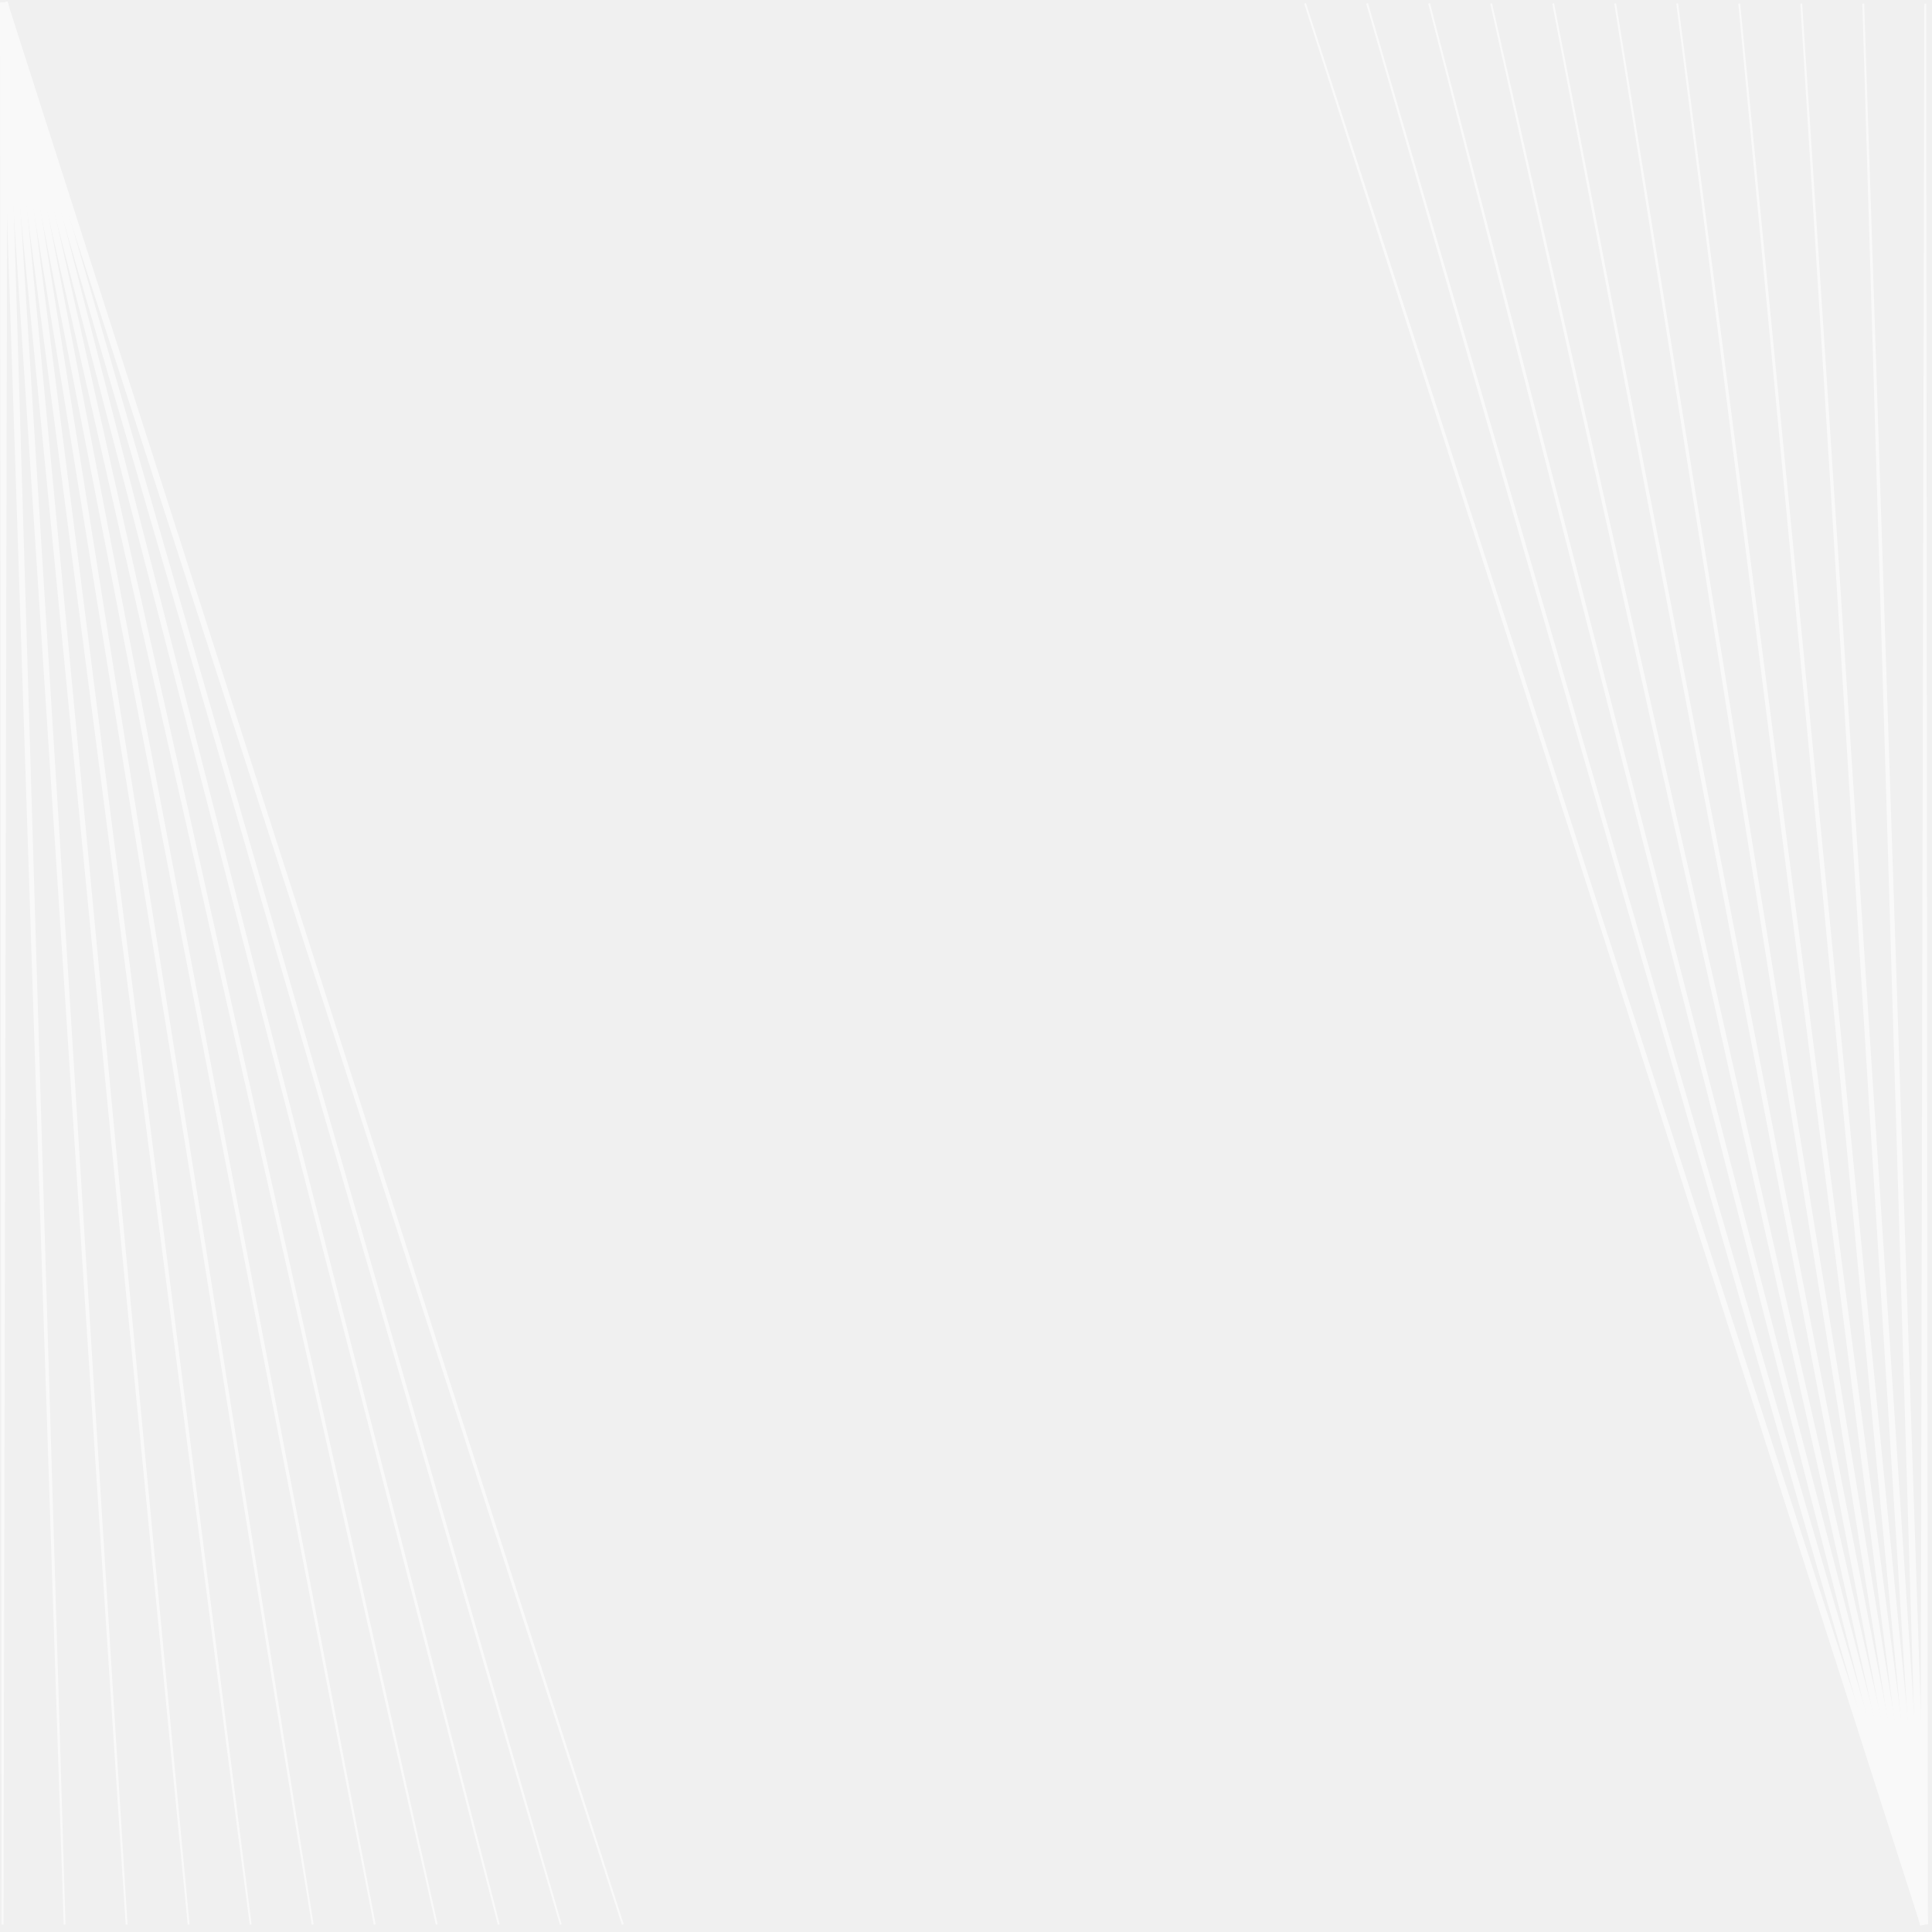
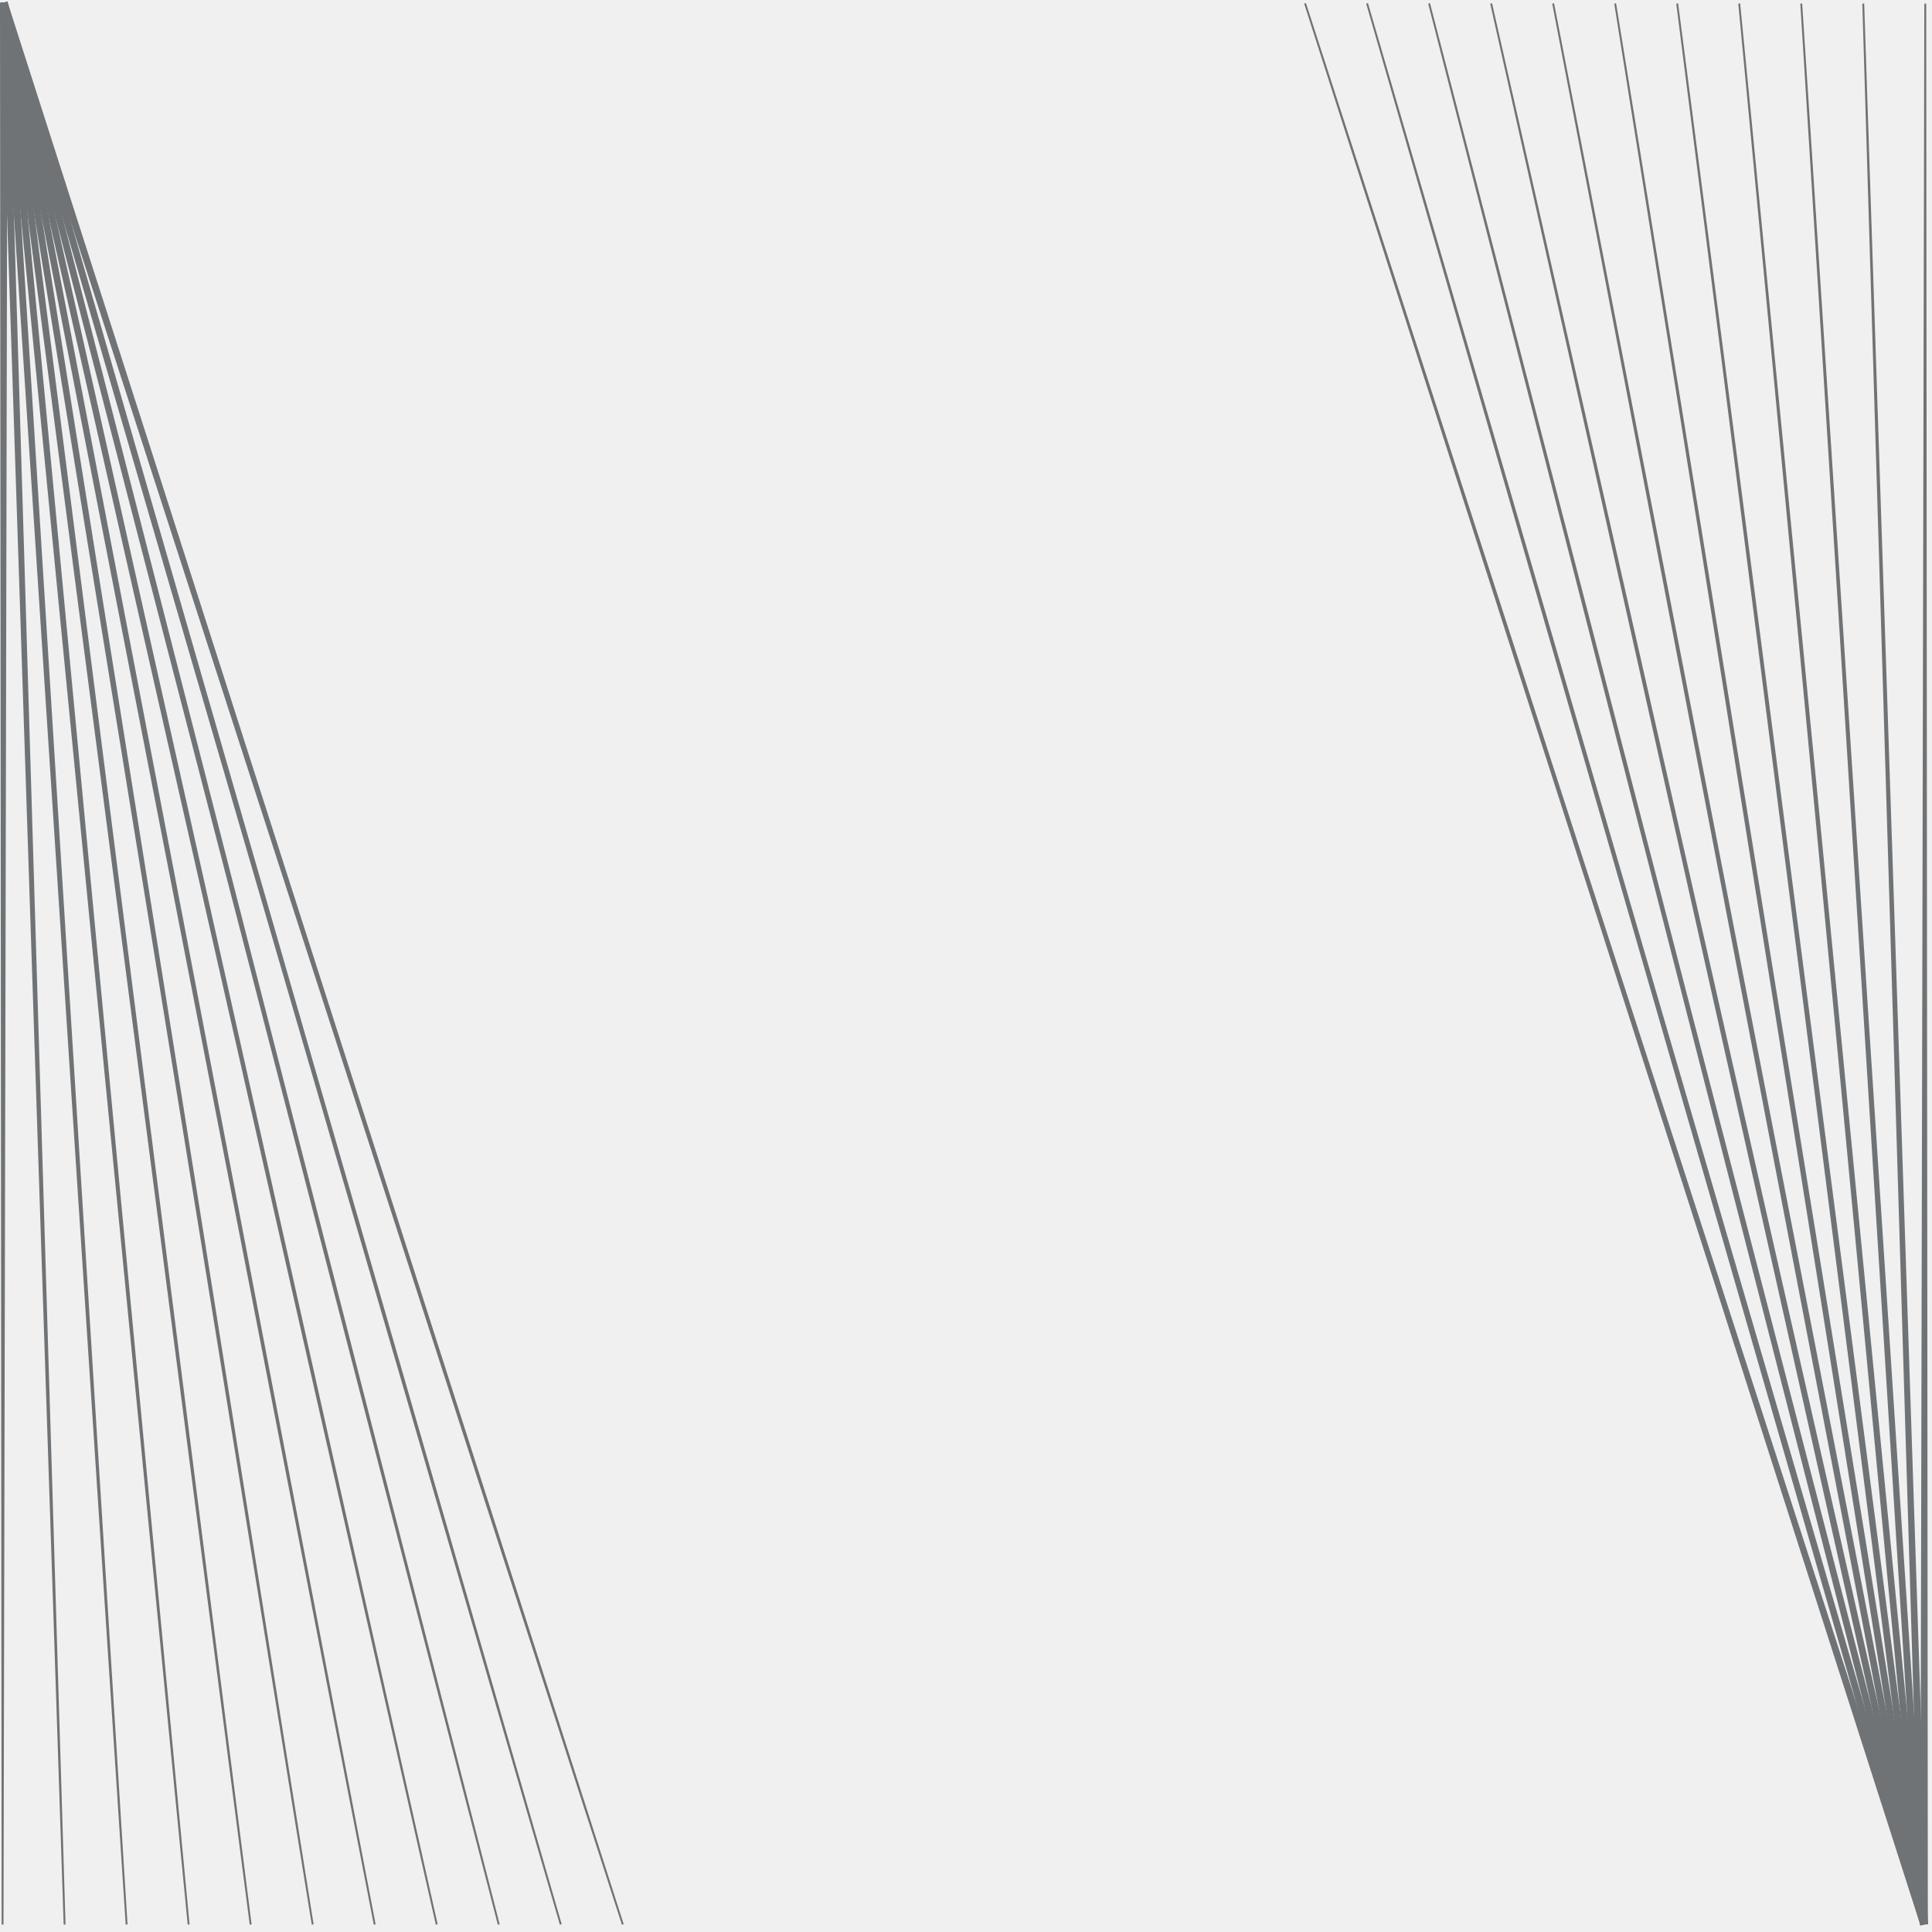
<svg xmlns="http://www.w3.org/2000/svg" width="294" height="294">
-   <g fill="#FFF" fill-rule="evenodd" opacity=".6">
+   <g fill="#707376" fill-rule="evenodd">
    <path d="M292.222 292.84h1.147L293.12.546l-.288-.001z" />
    <path d="M283.395.546l8.827 292.313 1.147-.036L283.682.537z" />
    <path d="M273.958.547l18.265 292.33 1.145-.073L274.243.529z" />
    <path d="M264.52.549l27.704 292.346 1.142-.11L264.806.521z" />
    <path d="M255.082.55l37.145 292.363 1.138-.146L255.366.513z" />
    <path d="M245.645.55l46.584 292.381 1.131-.182L245.928.505z" />
    <path d="M236.207.552l56.025 292.396 1.127-.217L236.489.497z" />
    <path d="M226.77.552l65.467 292.414 1.117-.253L227.05.49z" />
    <path d="M217.332.553l74.908 292.43 1.11-.286L217.61.481z" />
    <path d="M207.895.553L292.245 293l1.1-.32L208.17.474z" />
    <path d="M198.459.554l93.79 292.462 1.091-.352L198.731.465zM.248 292.871h.286L1.147.405H0z" />
    <path d="M0 .424l9.687 292.45.286-.01L1.146.387z" />
    <path d="M0 .442l19.126 292.434.285-.018L1.145.368z" />
    <path d="M.002.46L28.563 292.88l.285-.027L1.144.35z" />
    <path d="M.004.478l37.998 292.403.285-.036L1.142.332z" />
    <path d="M.007.496l47.434 292.387.283-.045L1.139.314z" />
    <path d="M.01.514l56.87 292.372.282-.055L1.136.297z" />
    <path d="M.013.532L66.32 292.888l.28-.063L1.131.28z" />
    <path d="M.018.549l75.74 292.342.278-.072L1.128.262z" />
    <path d="M.022.565l85.176 292.328.275-.08L1.124.246z" />
    <path d="M.027.581l94.61 292.314.273-.088L1.119.229z" />
  </g>
</svg>
